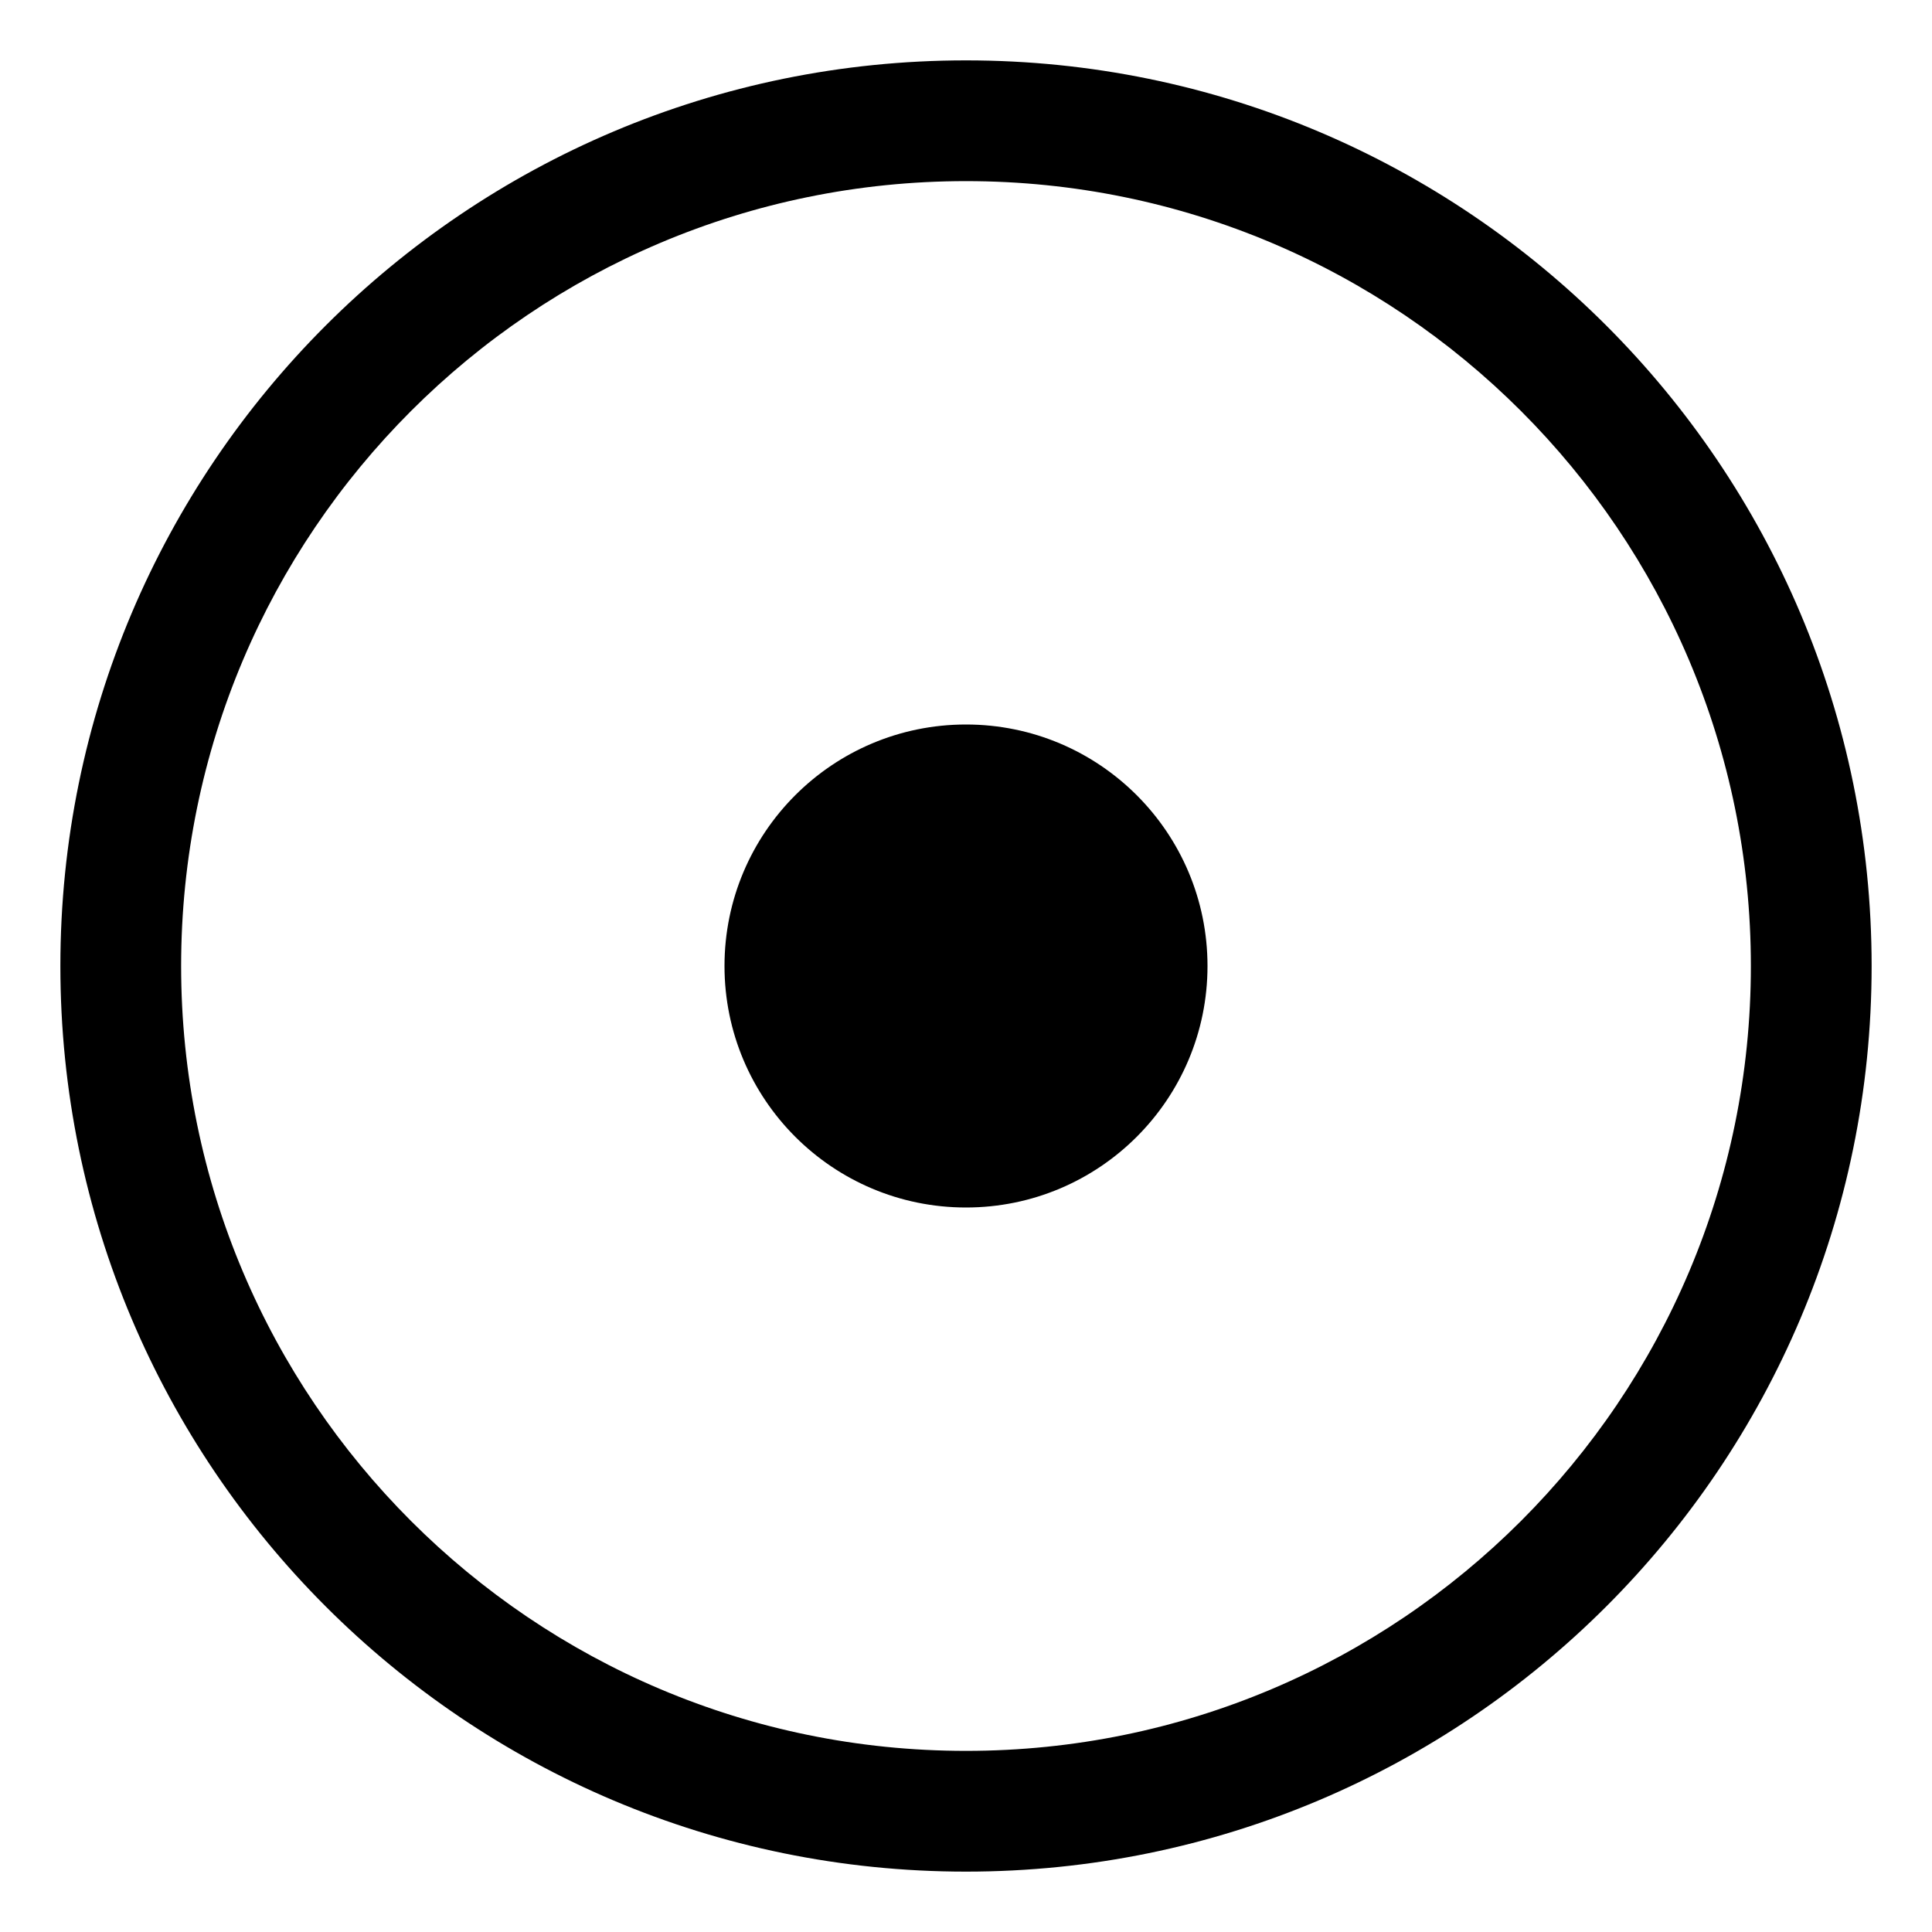
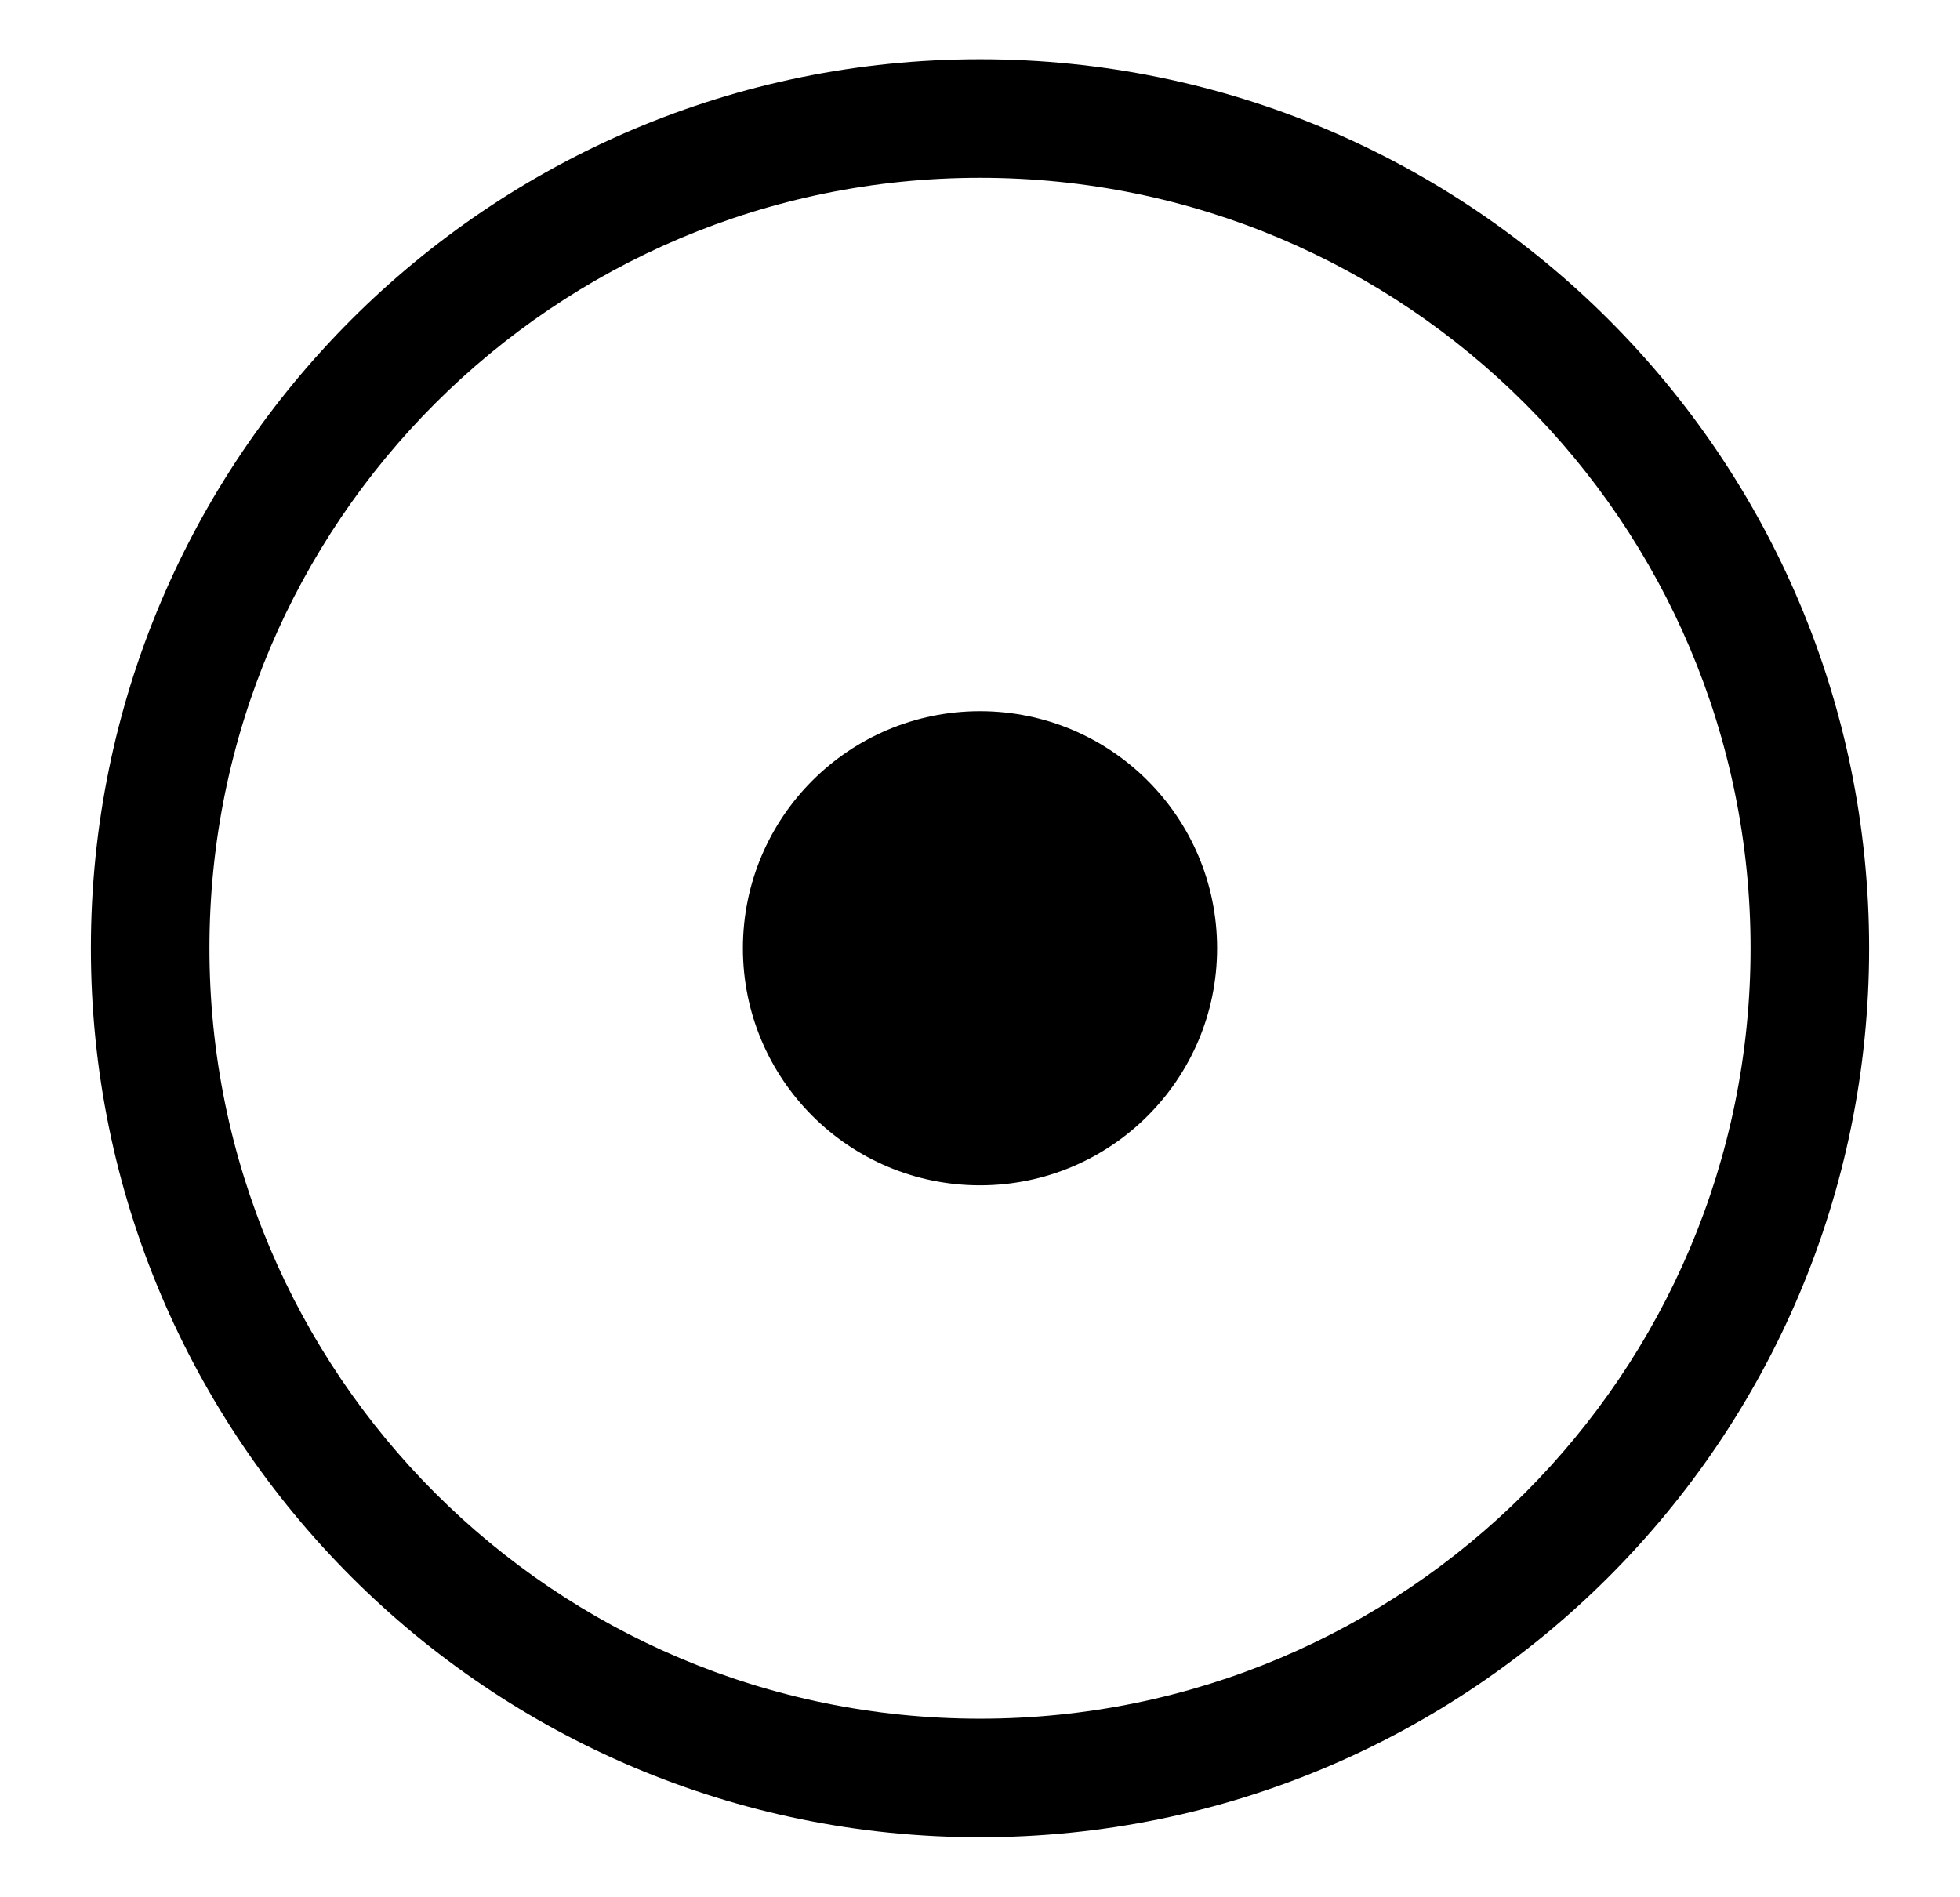
- <svg xmlns="http://www.w3.org/2000/svg" viewBox="0 0 1024 1024" version="1.1" width="15.5" height="15.5">
+ <svg xmlns="http://www.w3.org/2000/svg" viewBox="0 0 1024 1024" version="1.1" width="15.5" height="15">
  <path d="M512 992a480 480 0 1 1 0-960 480 480 0 0 1 0 960z m0-64a416 416 0 1 0 0-832 416 416 0 0 0 0 832zM512 640a128 128 0 1 1 0-256 128 128 0 0 1 0 256z" fill="currentColor" />
</svg>
